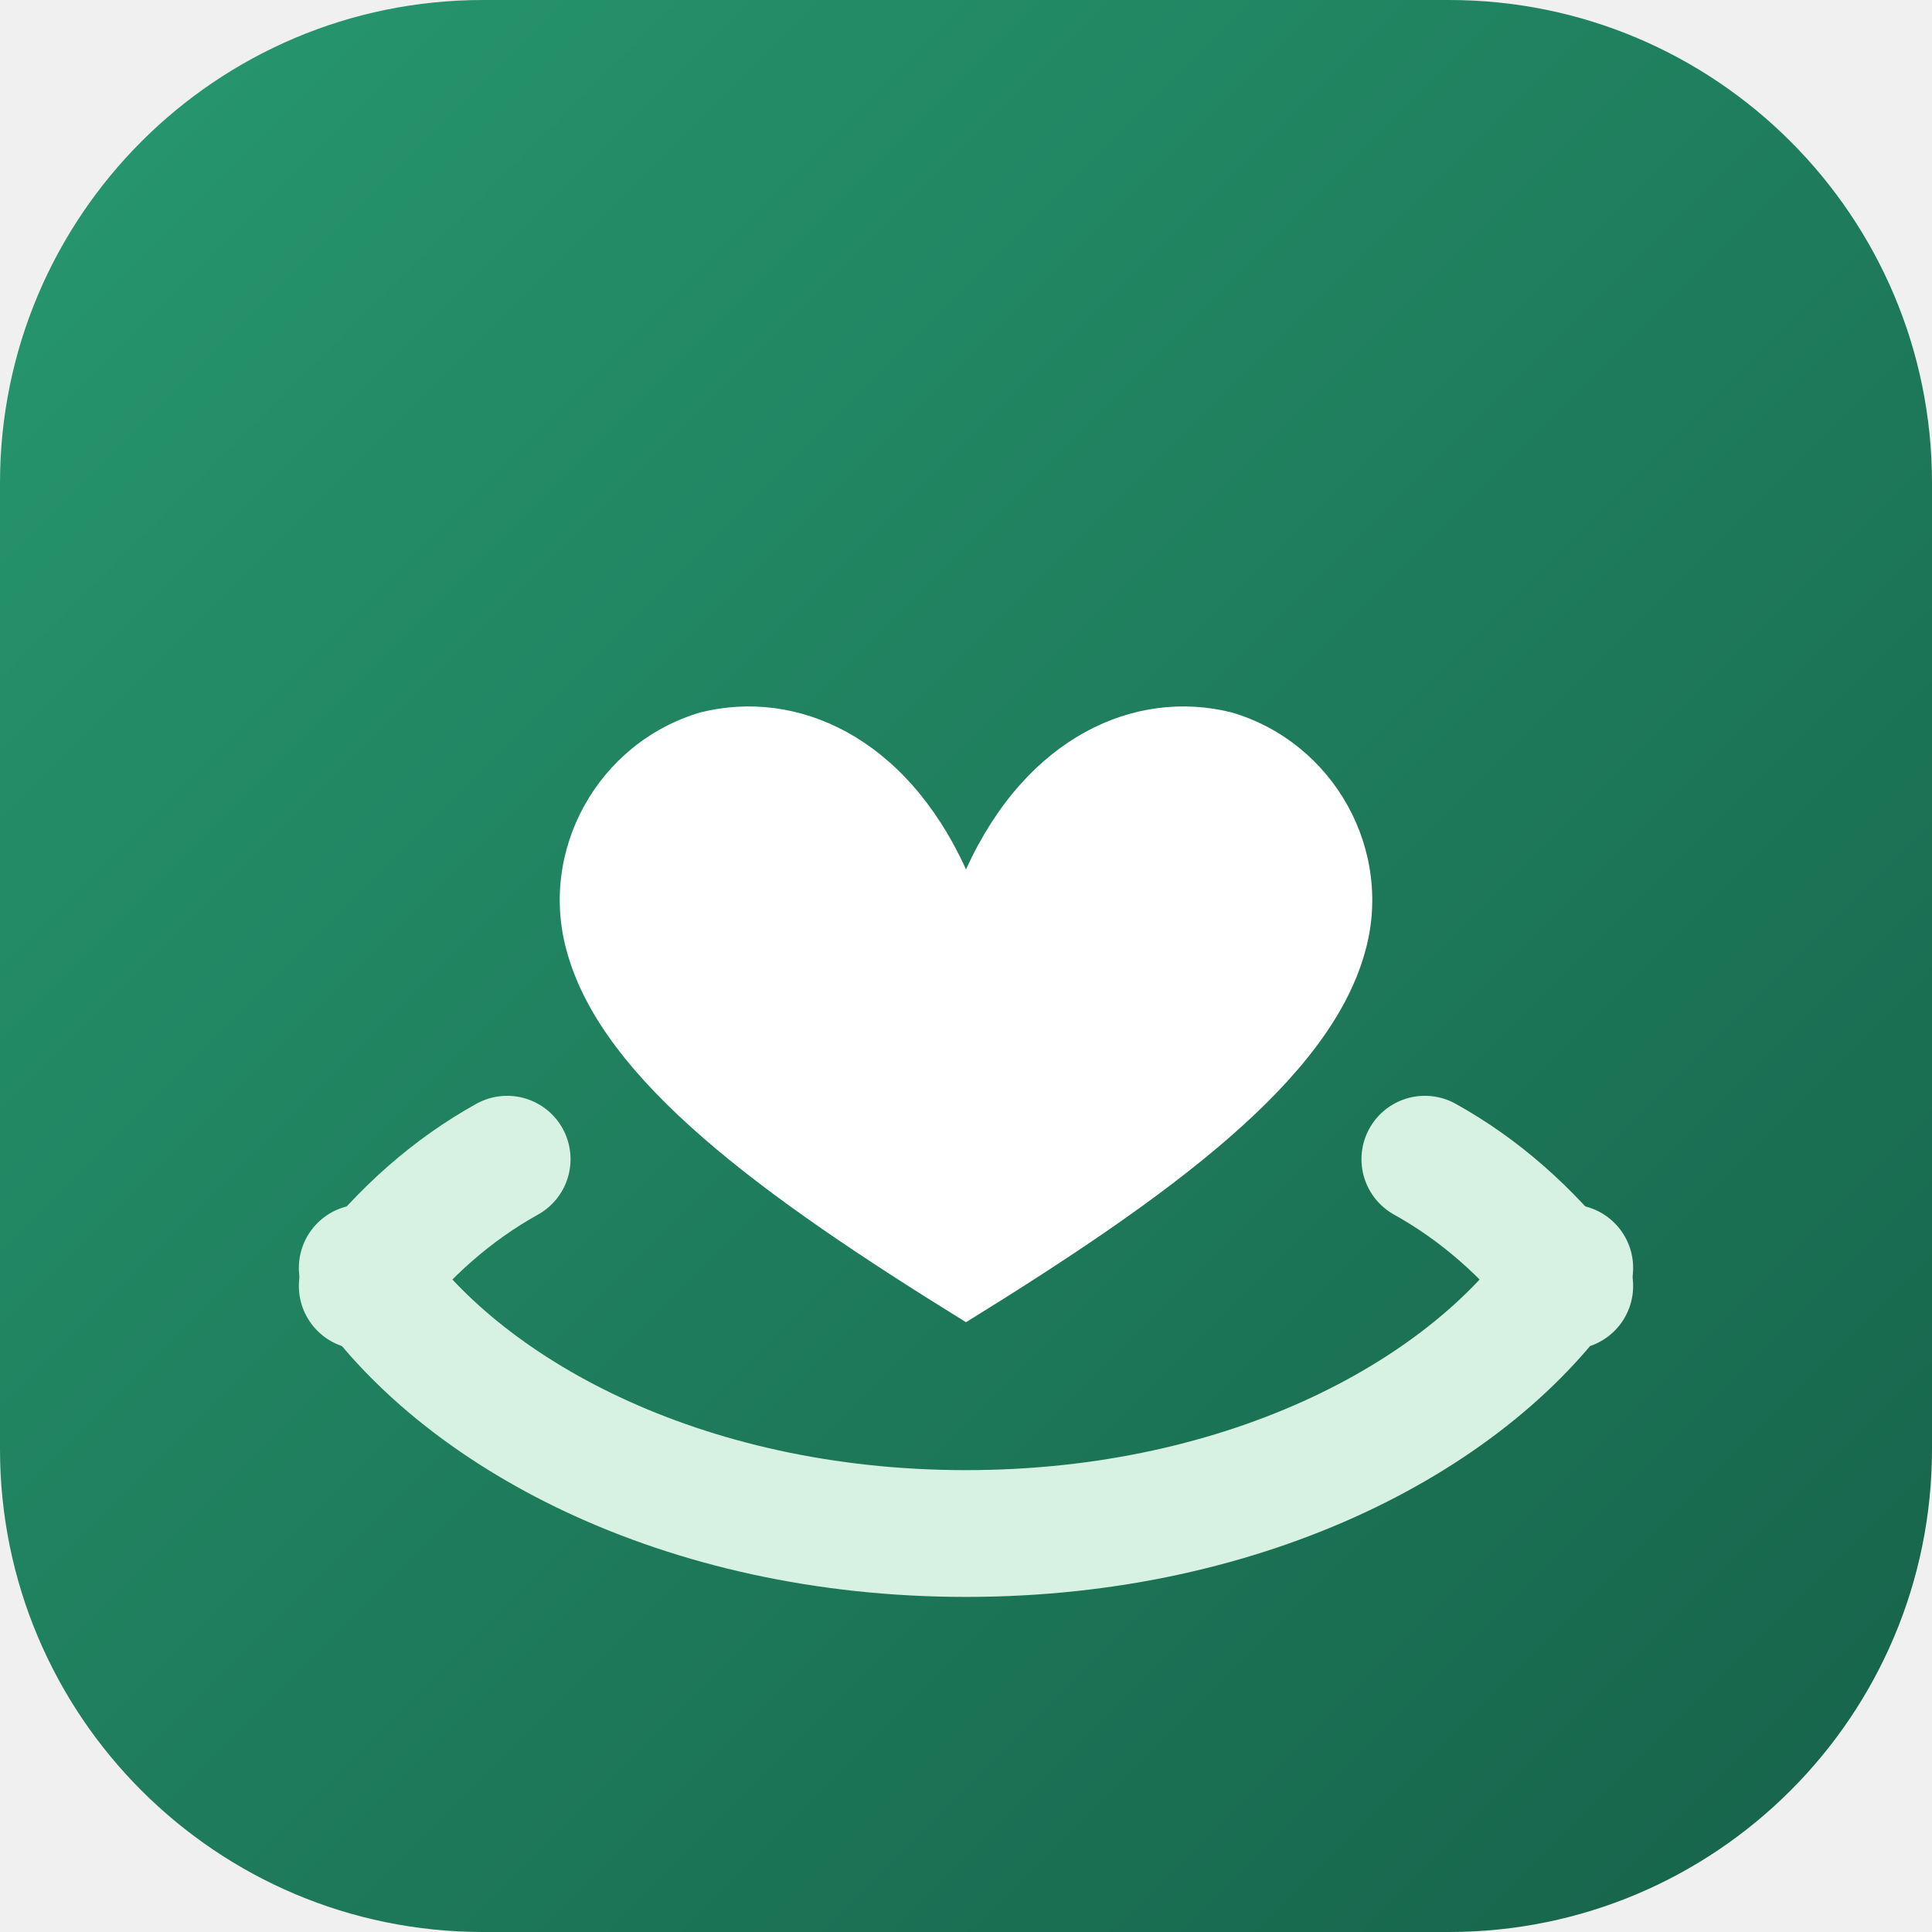
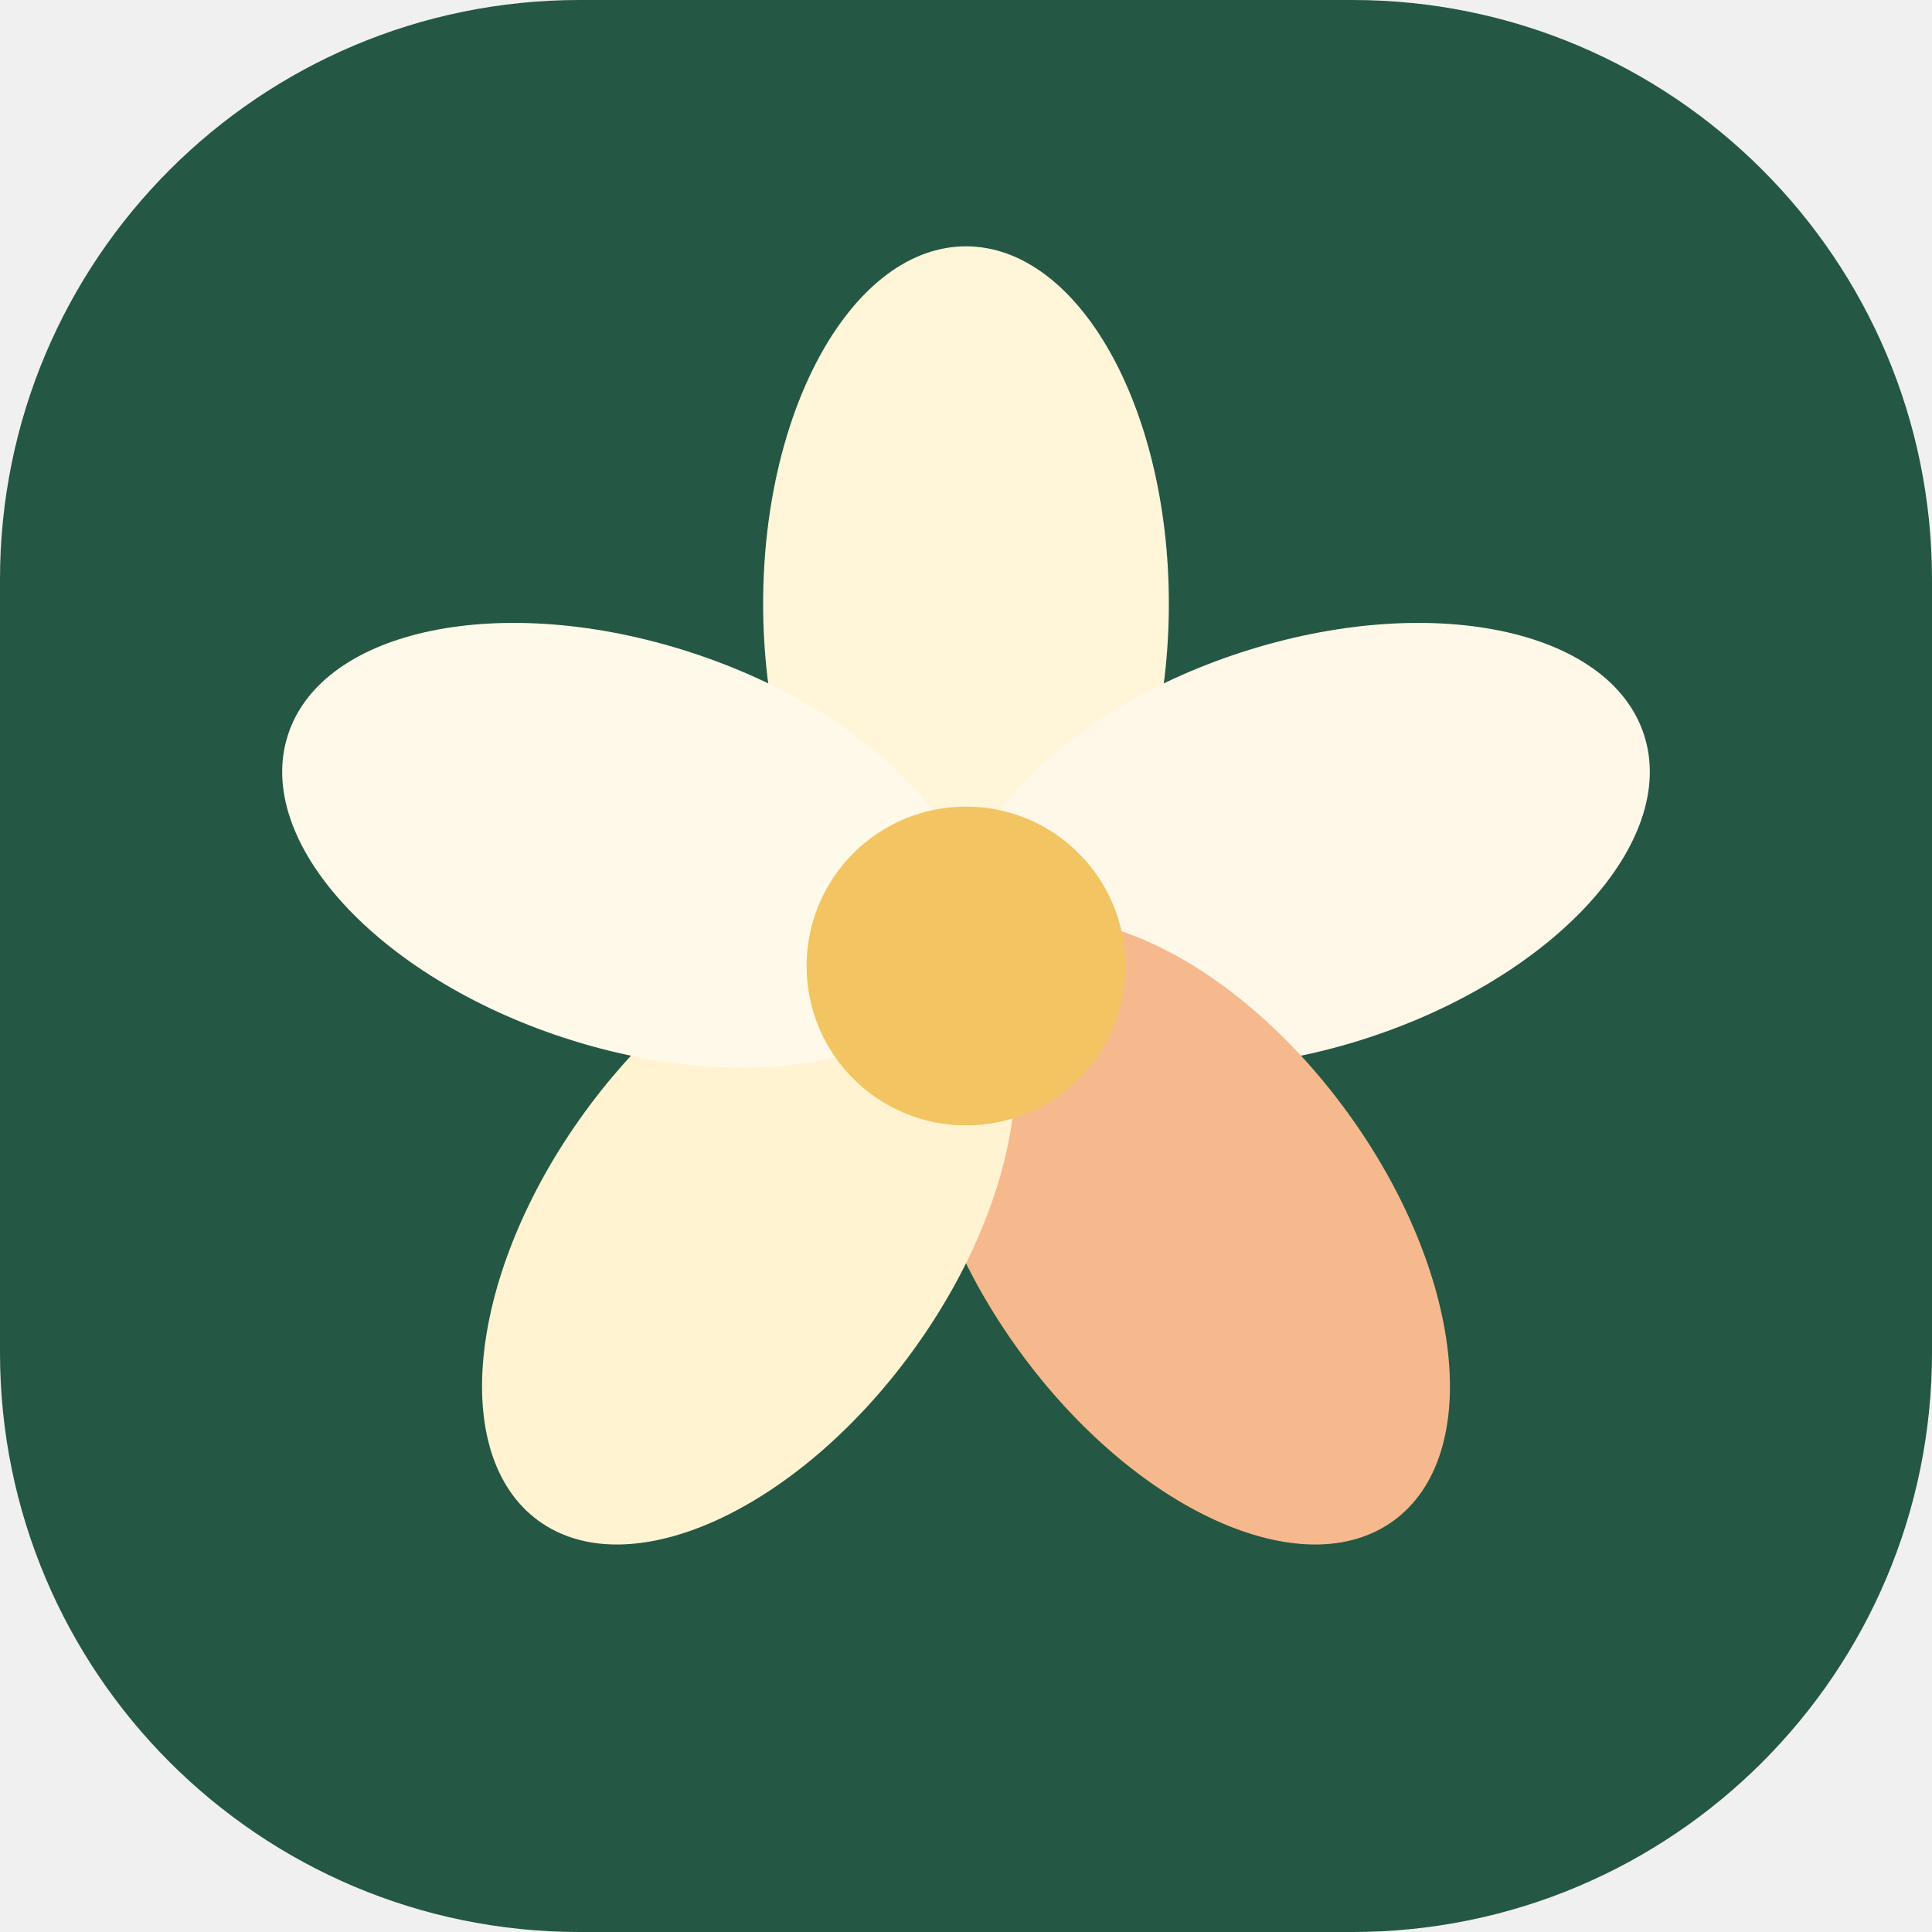
- <svg xmlns="http://www.w3.org/2000/svg" width="32" height="32" viewBox="0 0 32 32" fill="none" role="img" aria-label="나눔플러스">
-   <defs>
-     <linearGradient id="np-bg" x1="0" y1="0" x2="32" y2="32" gradientUnits="userSpaceOnUse">
-       <stop stop-color="#27986f" />
-       <stop offset="1" stop-color="#16624a" />
-     </linearGradient>
-   </defs>
-   <rect width="32" height="32" rx="8" fill="url(#np-bg)" />
-   <path d="M16 14.4c-1-2.2-2.8-3-4.4-2.6-1.7.5-2.7 2.3-2.2 4 .6 2.1 3.2 4 6.6 6.1 3.4-2.1 6-4 6.6-6.1.5-1.7-.5-3.5-2.2-4-1.6-.4-3.4.4-4.4 2.6Z" fill="#ffffff" />
-   <path d="M6 21c1.6 2.4 5.3 4.4 10 4.4S24.4 23.4 26 21" stroke="#d7f2e3" stroke-width="2.1" stroke-linecap="round" fill="none" />
-   <path d="M8.4 19.2c-.9.5-1.7 1.2-2.4 2.1M23.6 19.2c.9.5 1.7 1.2 2.4 2.1" stroke="#d7f2e3" stroke-width="2.1" stroke-linecap="round" fill="none" />
+ <svg xmlns="http://www.w3.org/2000/svg" width="40" height="40" viewBox="0 0 40 40" role="img" aria-label="나눔플러스">
+   <rect width="40" height="40" rx="12" fill="#245744" />
+   <ellipse cx="20" cy="12.5" rx="4.2" ry="7.4" fill="#FFF5D9" />
+   <ellipse cx="27" cy="17.5" rx="4.2" ry="7.4" fill="#FFF8E8" transform="rotate(72 27 17.5)" />
+   <ellipse cx="24.5" cy="25.5" rx="4.2" ry="7.4" fill="#F6B98E" transform="rotate(144 24.5 25.5)" />
+   <ellipse cx="15.5" cy="25.5" rx="4.2" ry="7.4" fill="#FFF3D1" transform="rotate(216 15.5 25.5)" />
+   <ellipse cx="13" cy="17.5" rx="4.2" ry="7.4" fill="#FFF9E9" transform="rotate(288 13 17.5)" />
+   <circle cx="20" cy="20" r="3.3" fill="#F2C562" />
</svg>
